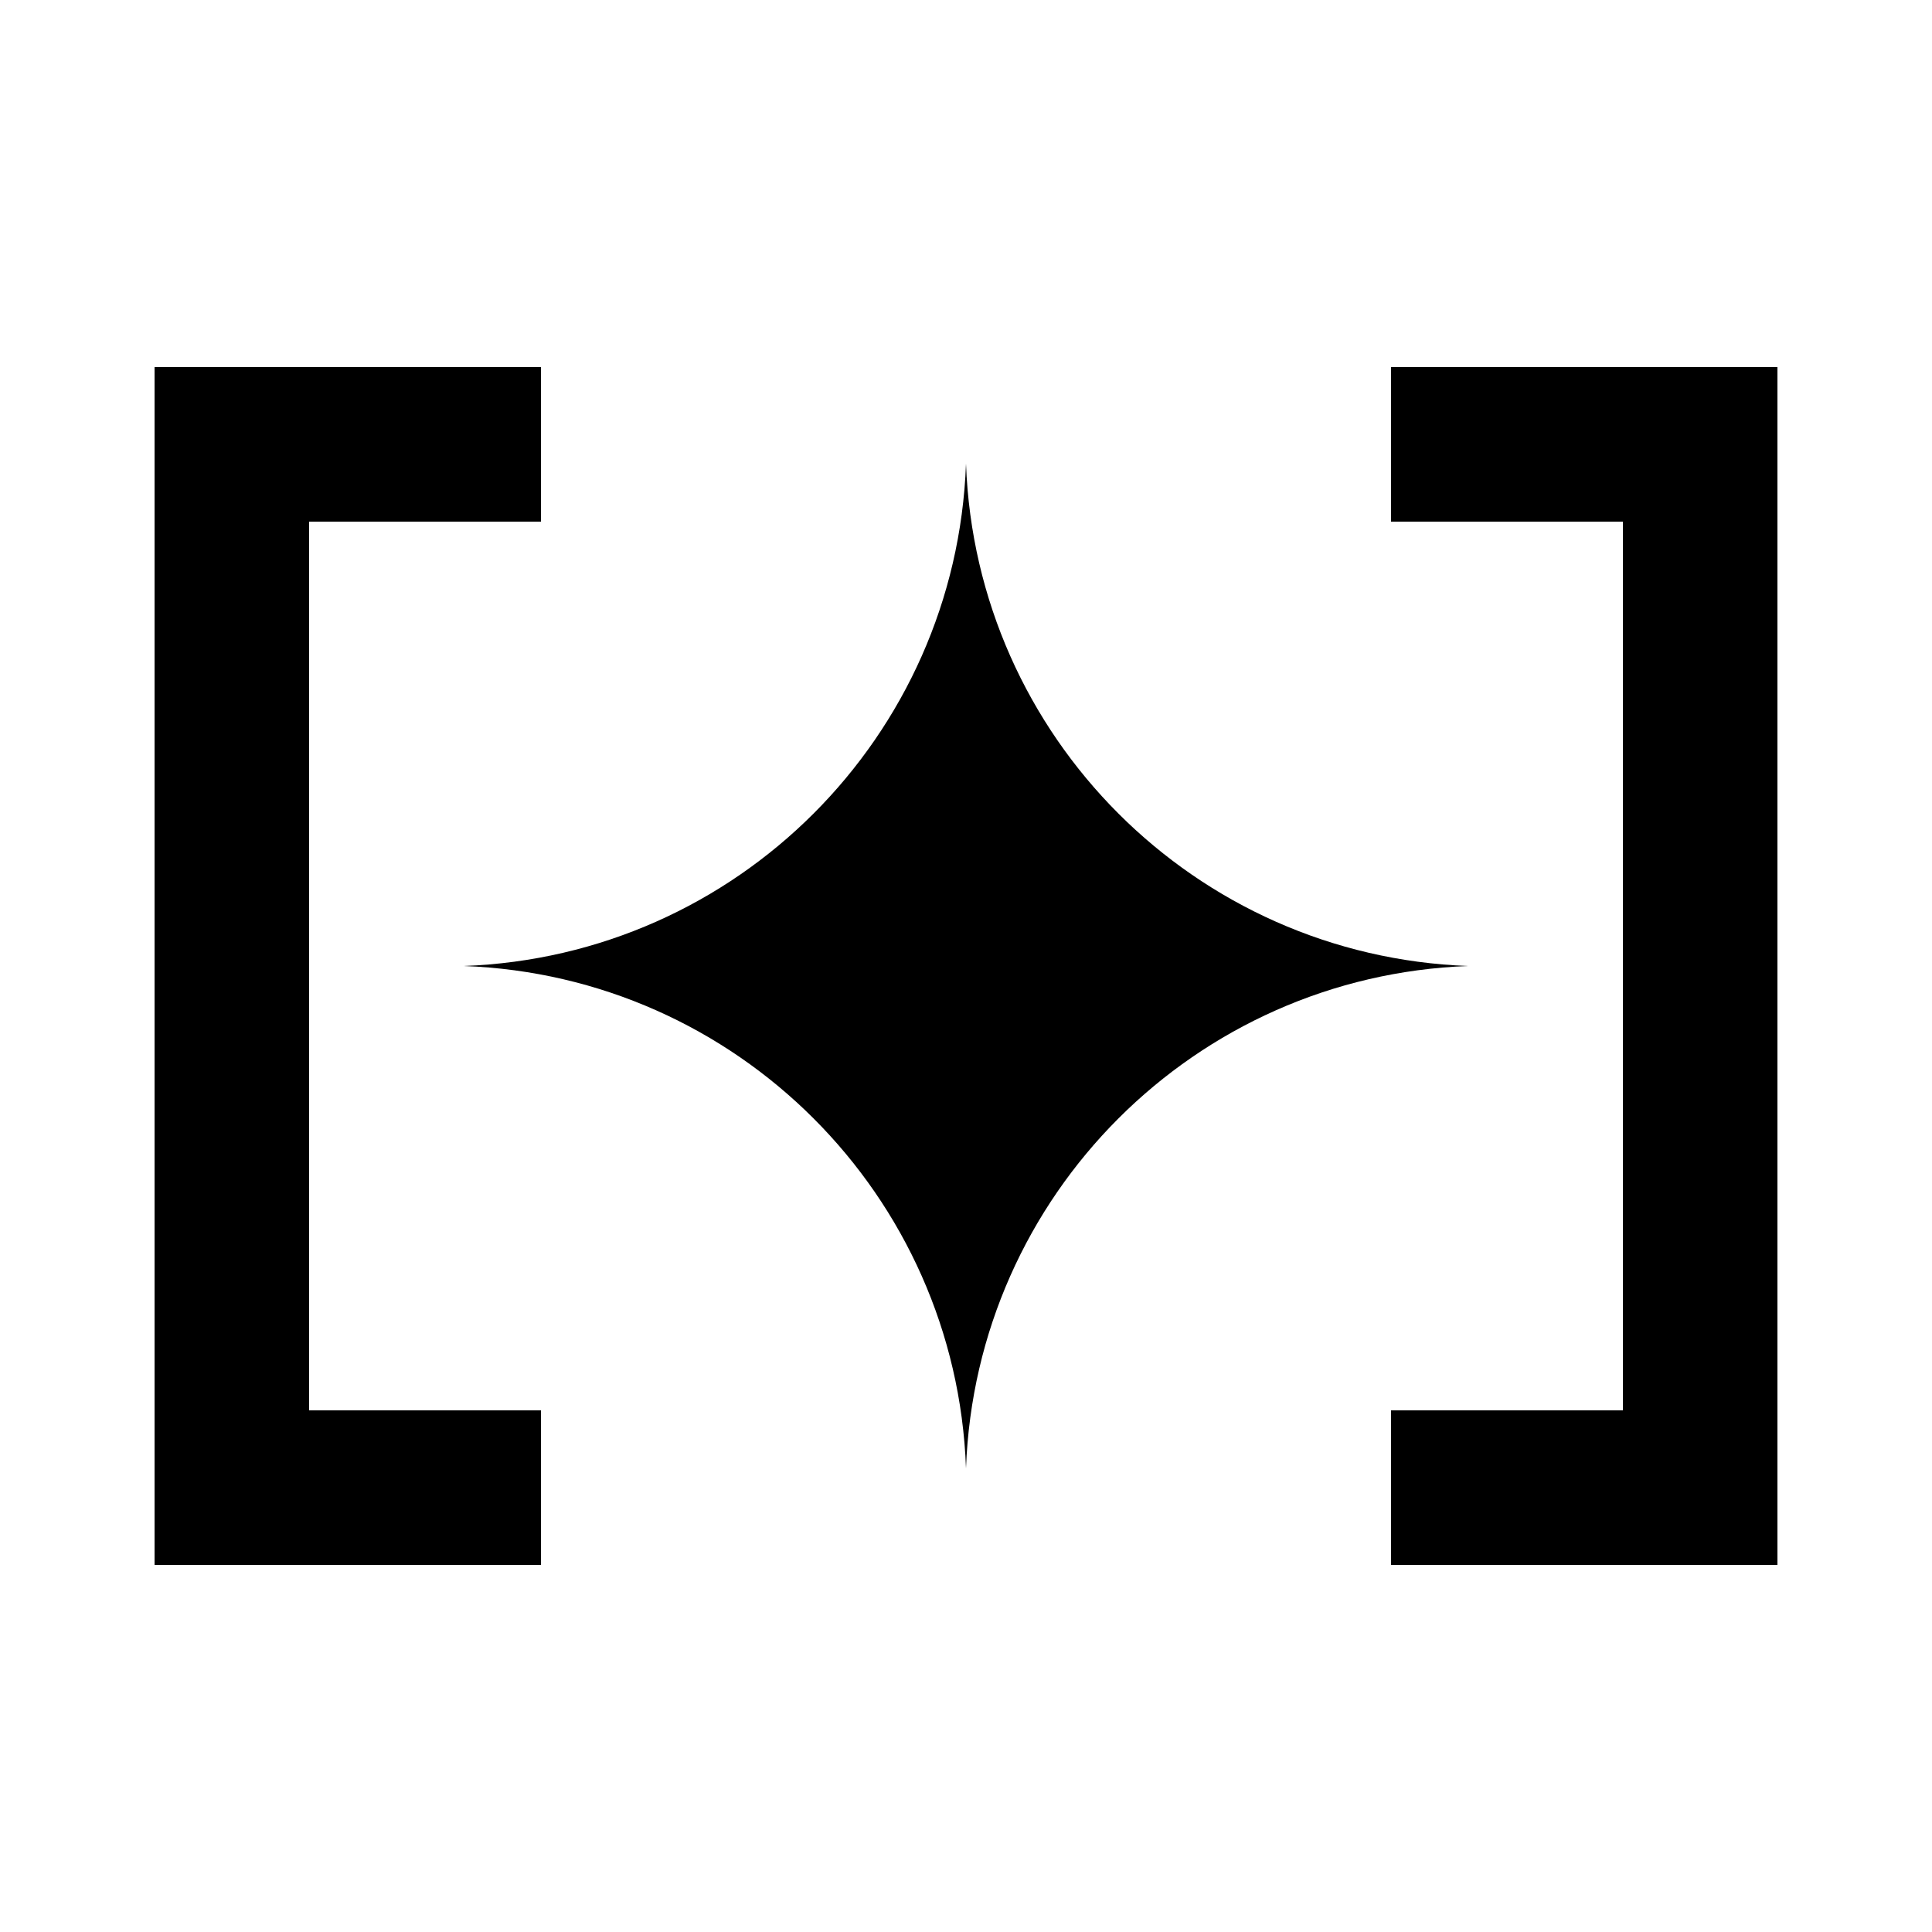
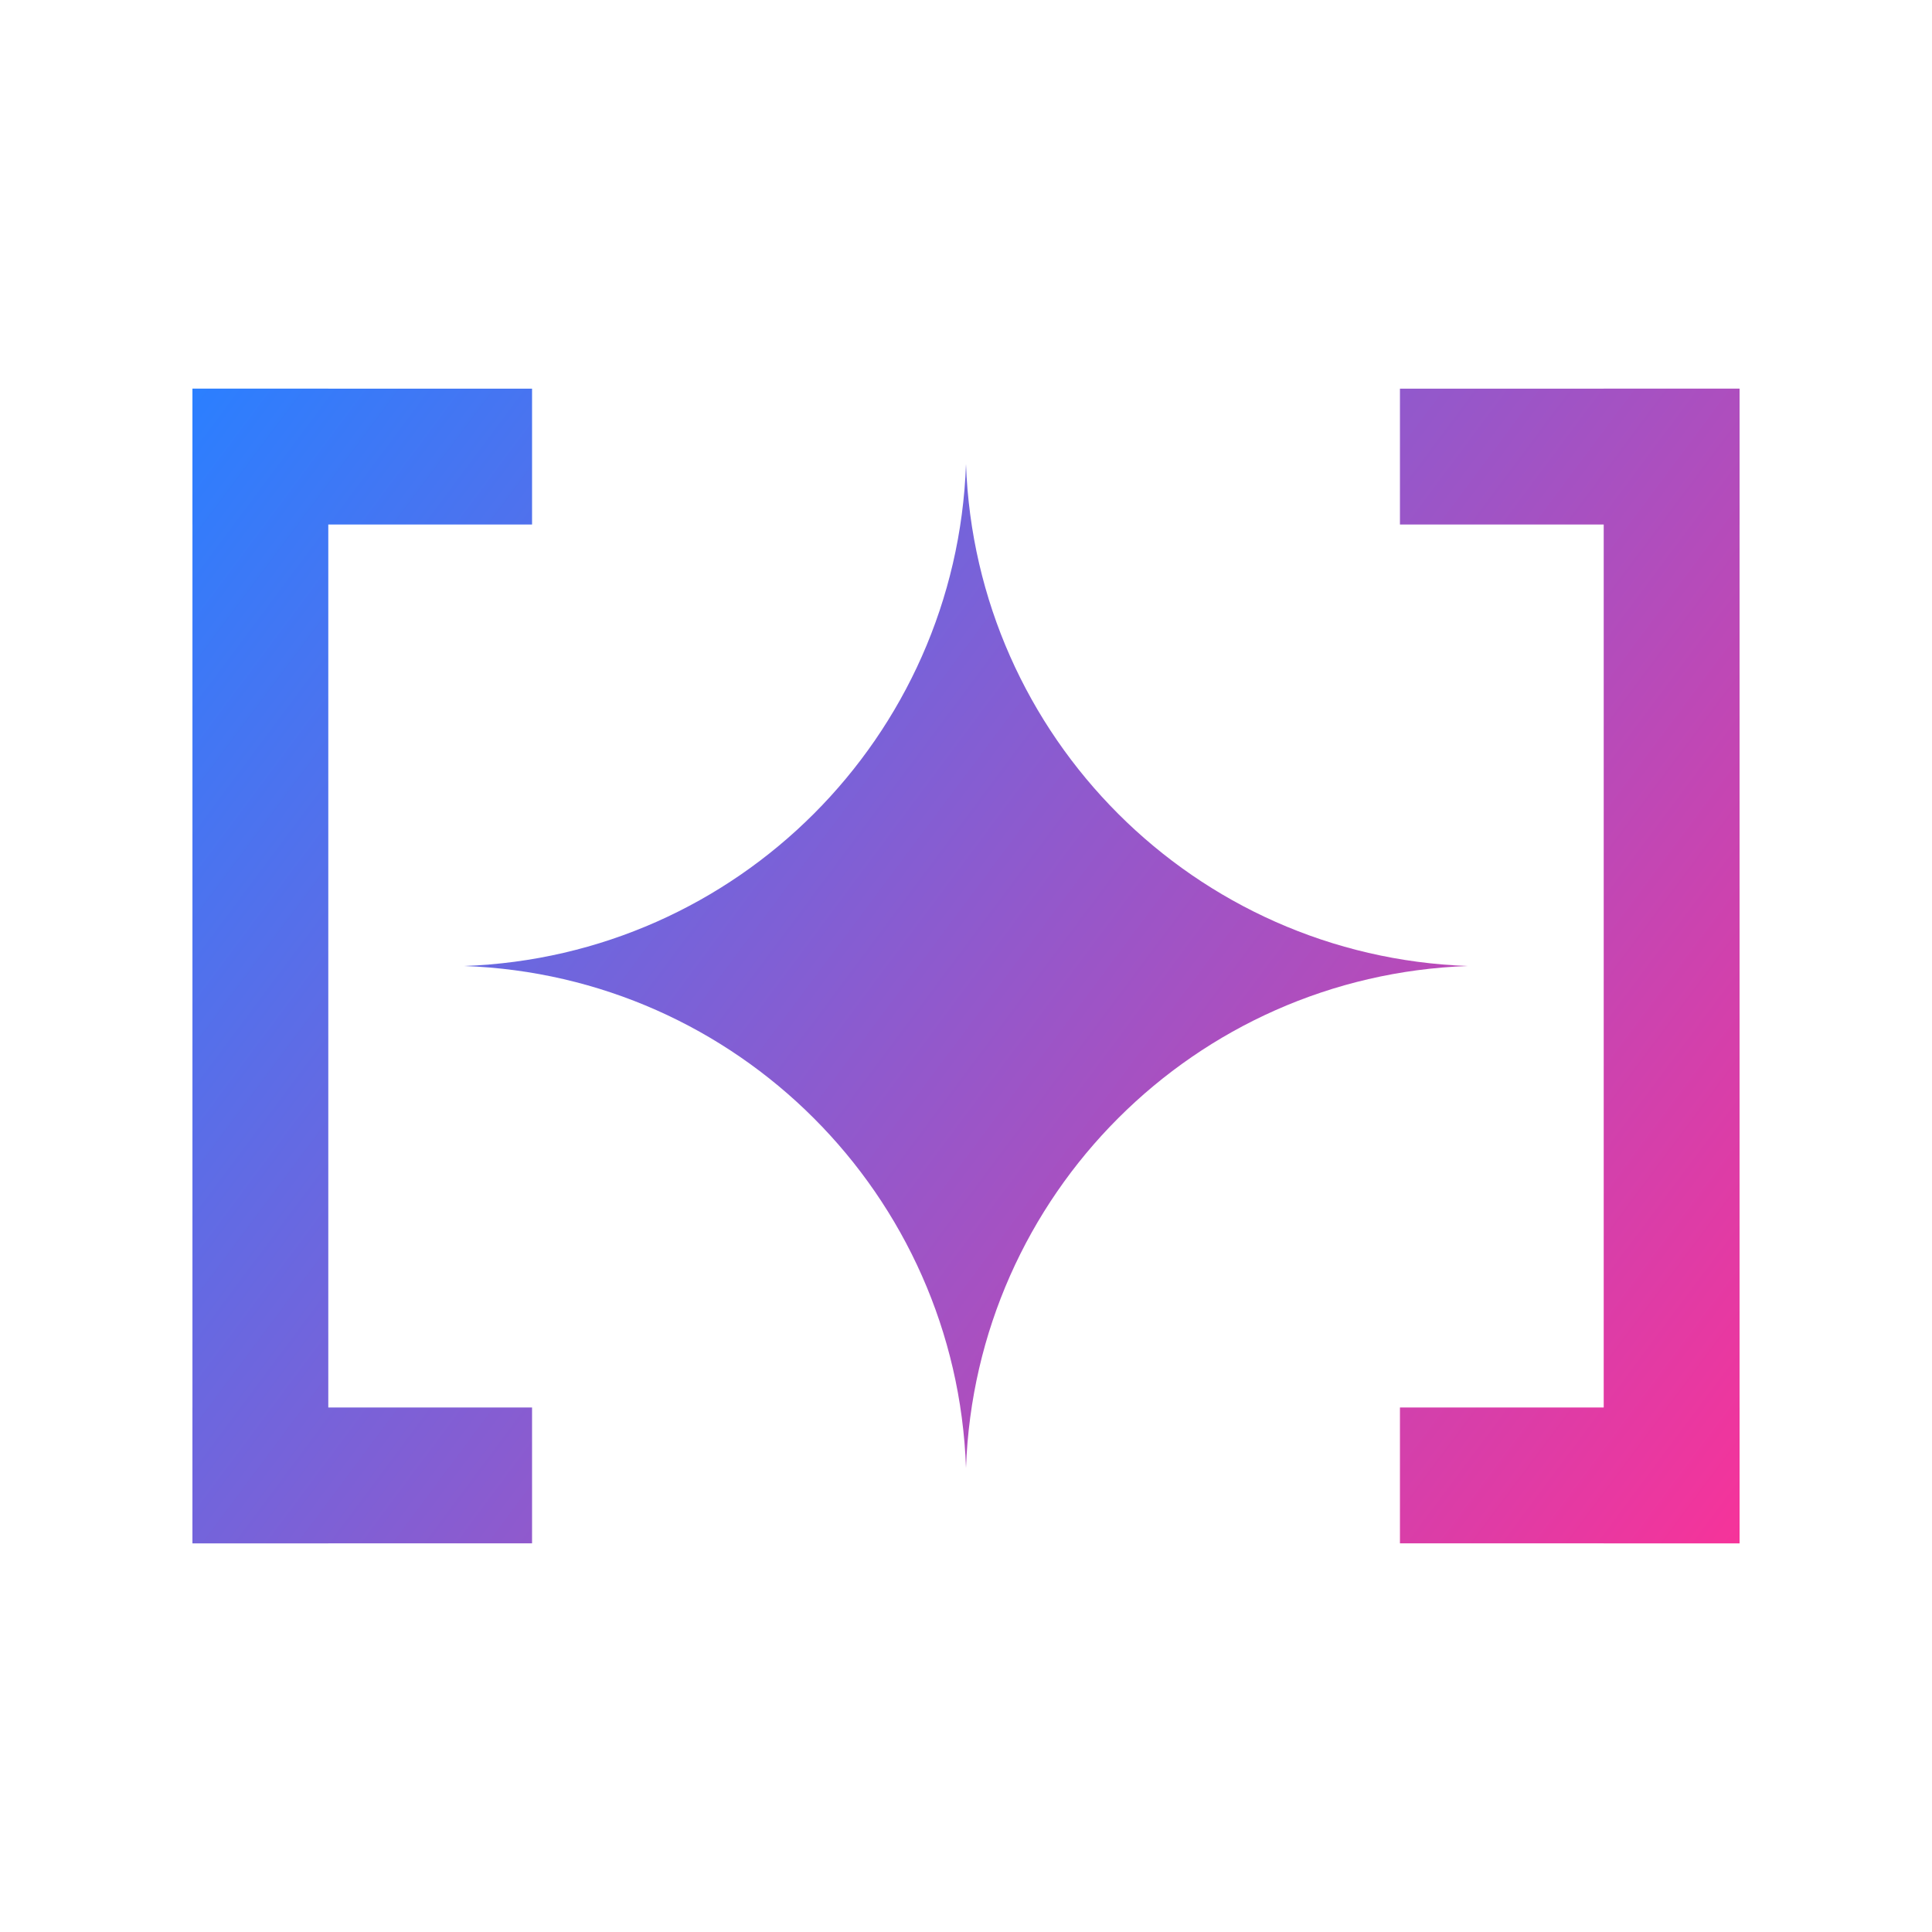
- <svg xmlns="http://www.w3.org/2000/svg" width="100" height="100" viewBox="0 0 100 100">
+ <svg xmlns="http://www.w3.org/2000/svg" width="512" height="512" viewBox="0 0 512 512">
  <defs>
-     <linearGradient id="gradient" gradientUnits="userSpaceOnUse" x1="8" y1="19" x2="92" y2="81">
-       <stop offset="0" stop-color="oklch(62.3% 0.214 259.815)" />
-       <stop offset="1" stop-color="oklch(65.6% 0.241 354.308)" />
+     <linearGradient id="gradient" gradientUnits="userSpaceOnUse" x1="51" y1="103" x2="461" y2="409">
+       <stop offset="0" stop-color="#2b7fff" />
+       <stop offset="1" stop-color="#f6339a" />
    </linearGradient>
  </defs>
-   <rect x="13" y="23" width="74" height="54" fill="none" stroke="none" stroke-width="6" />
-   <path d="M 50,24        A 27 27 0 0 0 76,50        A 27 27 0 0 0 50,76        A 27 27 0 0 0 24,50        A 27 27 0 0 0 50,24        Z" fill="url(#gradient)" stroke="none" />
-   <line x1="12" y1="23" x2="12" y2="77" stroke="url(#gradient)" stroke-width="8" />
-   <line x1="8" y1="23" x2="28" y2="23" stroke="url(#gradient)" stroke-width="8" />
-   <line x1="8" y1="77" x2="28" y2="77" stroke="url(#gradient)" stroke-width="8" />
-   <line x1="88" y1="23" x2="88" y2="77" stroke="url(#gradient)" stroke-width="8" />
-   <line x1="92" y1="23" x2="72" y2="23" stroke="url(#gradient)" stroke-width="8" />
-   <line x1="92" y1="77" x2="72" y2="77" stroke="url(#gradient)" stroke-width="8" />
+   <path d="M 256,123 A 138 138 0 0 0 389,256 A 138 138 0 0 0 256,389 A 138 138 0 0 0 123,256 A 138 138 0 0 0 256,123 Z" fill="url(#gradient)" />
+   <line x1="69" y1="103" x2="69" y2="409" stroke="url(#gradient)" stroke-width="36" />
+   <line x1="51" y1="121" x2="141" y2="121" stroke="url(#gradient)" stroke-width="36" />
+   <line x1="51" y1="391" x2="141" y2="391" stroke="url(#gradient)" stroke-width="36" />
+   <line x1="443" y1="103" x2="443" y2="409" stroke="url(#gradient)" stroke-width="36" />
+   <line x1="461" y1="121" x2="371" y2="121" stroke="url(#gradient)" stroke-width="36" />
+   <line x1="461" y1="391" x2="371" y2="391" stroke="url(#gradient)" stroke-width="36" />
</svg>
